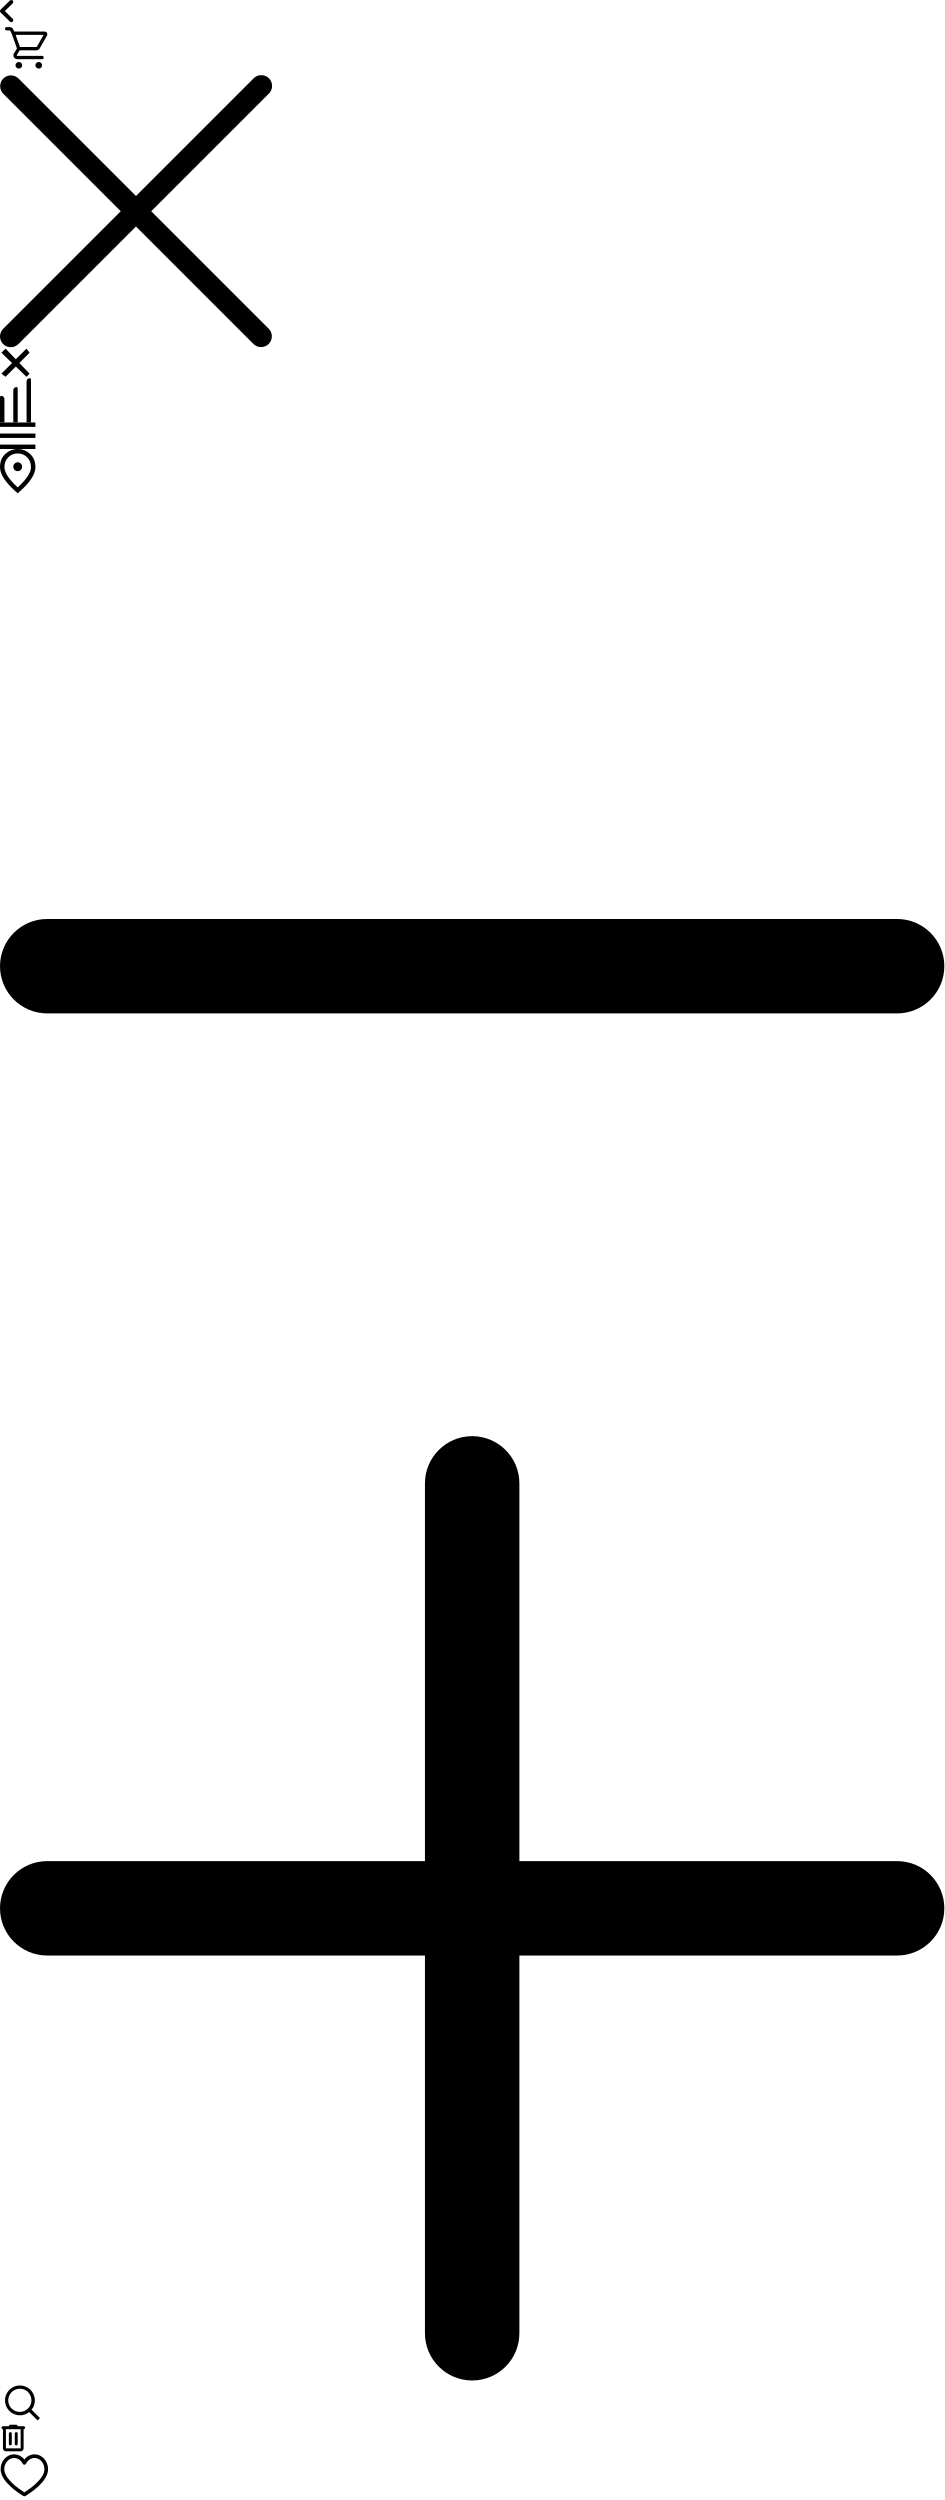
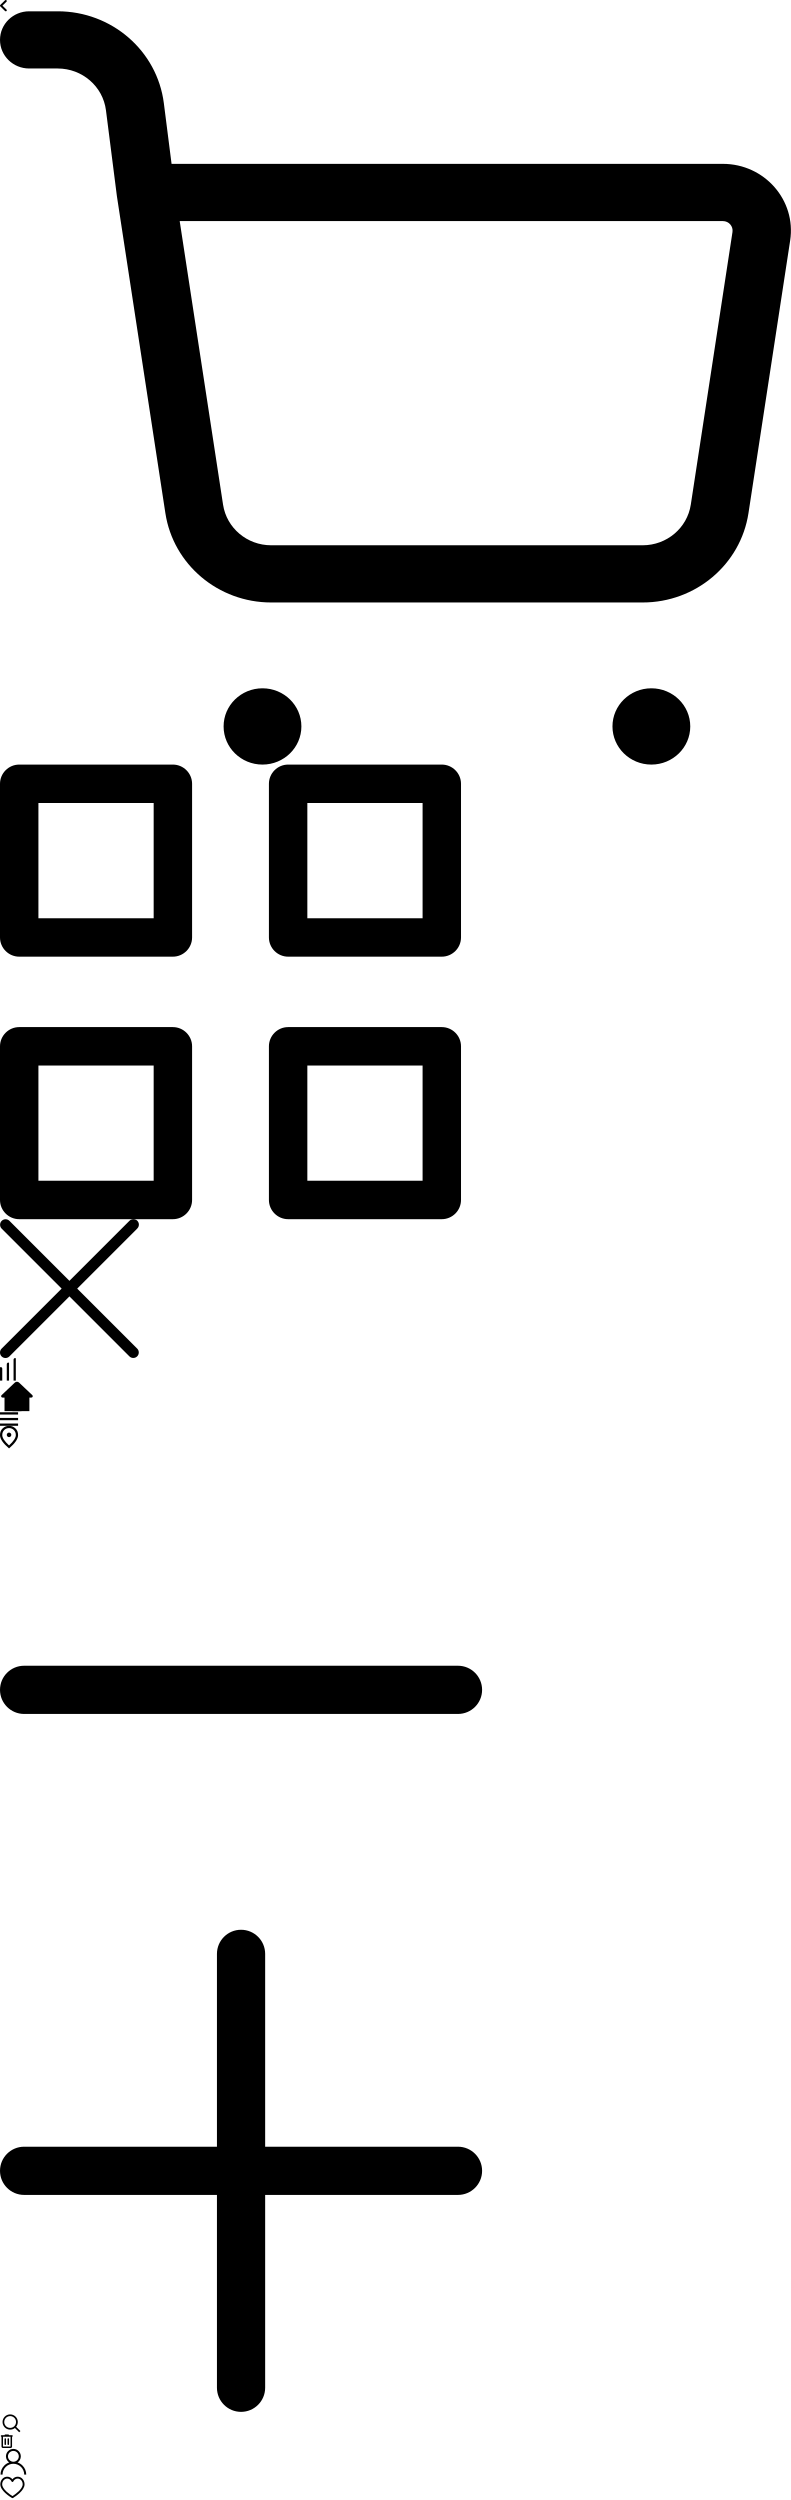
- <svg xmlns="http://www.w3.org/2000/svg" xmlns:xlink="http://www.w3.org/1999/xlink" width="426.667" height="1129.547">
+ <svg xmlns="http://www.w3.org/2000/svg" xmlns:xlink="http://www.w3.org/1999/xlink" width="700" height="2212.547">
  <symbol id="sprite-back" viewBox="0 0 6 10">
    <path d="M4.466 9.753.252 5.628a.78.78 0 0 1-.194-.292A.967.967 0 0 1 0 5c0-.12.02-.232.058-.336a.78.78 0 0 1 .194-.292L4.466.247A.879.879 0 0 1 5.106 0c.26 0 .474.082.642.247A.841.841 0 0 1 6 .874a.841.841 0 0 1-.252.628L2.176 5l3.572 3.498A.841.841 0 0 1 6 9.126a.841.841 0 0 1-.252.627.879.879 0 0 1-.641.247.879.879 0 0 1-.641-.247Z" />
  </symbol>
  <use xlink:href="#sprite-back" width="6" height="10" />
-   <symbol id="sprite-cart" viewBox="0 0 24 24">
-     <path fill-rule="evenodd" clip-rule="evenodd" d="M2.25 3A.75.75 0 0 1 3 2.25h1.382a1.75 1.75 0 0 1 1.565.967l-.67.336.67-.336.517 1.033h13.674a1.25 1.25 0 0 1 1.086 1.87l-3.285 5.748a1.75 1.75 0 0 1-1.52.882H8.917l-1.324 2.117a.25.25 0 0 0 .212.383H19a.75.75 0 0 1 0 1.5H7.804c-1.374 0-2.212-1.512-1.484-2.678l1.352-2.162-2.363-6.615-.703-1.407a.25.25 0 0 0-.224-.138H3A.75.75 0 0 1 2.25 3Zm4.814 2.75 1.965 5.5h7.39a.25.25 0 0 0 .218-.126l3.07-5.374H7.065ZM10 19.5a1.5 1.5 0 1 1-3 0 1.5 1.5 0 0 1 3 0Zm7.5 1.5a1.5 1.5 0 1 0 0-3 1.5 1.5 0 0 0 0 3Z" />
+   <symbol id="sprite-cart" viewBox="0 0 700 666.67">
+     <path class="cls-1" d="M0 25.32C0 11.33 11.56 0 25.81 0h25.28C98.82 0 139.08 34.86 145 81.31l6.84 53.71h487.91c36.82 0 65.02 32.12 59.56 67.83l-36.9 241.29c-6.95 45.44-46.75 79.06-93.6 79.06H239.96c-46.85 0-86.65-33.62-93.6-79.06l-42.83-280.06-.09-.62-9.67-75.88c-2.69-21.12-20.99-36.96-42.69-36.96H25.8C11.56 50.63 0 39.3 0 25.32Zm159.03 160.34 38.38 250.99c3.16 20.65 21.25 35.93 42.54 35.93h328.86c21.3 0 39.39-15.28 42.55-35.93l36.9-241.3c.78-5.1-3.25-9.69-8.51-9.69H159.03Z" />
+     <path d="M610.89 632.91c0 18.64-15.41 33.76-34.42 33.76s-34.42-15.11-34.42-33.76 15.41-33.75 34.42-33.75 34.42 15.11 34.42 33.75Zm-344.16 0c0 18.64-15.41 33.76-34.42 33.76s-34.42-15.11-34.42-33.76 15.41-33.75 34.42-33.75 34.42 15.11 34.42 33.75Z" />
  </symbol>
-   <use xlink:href="#sprite-cart" y="10" width="24" height="24" />
-   <symbol id="sprite-close-line" viewBox="0 0 122.878 122.88">
+   <use xlink:href="#sprite-cart" y="10" width="700" height="666.67" />
+   <symbol id="sprite-catalog" viewBox="0 0 408 402.33">
+     <path d="M170 17c0-9.35-7.65-17-17-17H17C7.65 0 0 7.65 0 17v136c0 9.35 7.65 17 17 17h136c9.35 0 17-7.65 17-17V17ZM34 34h102v102H34V34Zm374-17c0-9.35-7.65-17-17-17H255c-9.35 0-17 7.65-17 17v136c0 9.35 7.65 17 17 17h136c9.35 0 17-7.65 17-17V17ZM272 34h102v102H272V34ZM170 249.33c0-9.35-7.65-17-17-17H17c-9.35 0-17 7.65-17 17v136c0 9.35 7.65 17 17 17h136c9.35 0 17-7.65 17-17v-136Zm-136 17h102v102H34v-102Zm374-17c0-9.35-7.65-17-17-17H255c-9.35 0-17 7.65-17 17v136c0 9.35 7.65 17 17 17h136c9.35 0 17-7.65 17-17v-136Zm-136 17h102v102H272v-102Z" />
+   </symbol>
+   <use xlink:href="#sprite-catalog" y="676.67" width="408" height="402.33" />
+   <symbol id="sprite-close" viewBox="0 0 122.878 122.88">
    <path d="M1.426 8.313a4.87 4.87 0 0 1 6.886-6.886l53.127 53.127 53.127-53.127a4.87 4.87 0 1 1 6.887 6.886L68.324 61.439l53.128 53.128a4.87 4.87 0 0 1-6.887 6.886L61.438 68.326 8.312 121.453a4.868 4.868 0 1 1-6.886-6.886l53.127-53.128L1.426 8.313z" />
  </symbol>
-   <use xlink:href="#sprite-close-line" y="34" width="122.878" height="122.88" />
-   <symbol id="sprite-close" viewBox="0 0 14 14">
-     <path fill-rule="evenodd" d="M.635 11.949 11.949.635 13.363 2.5 2.5 13.363.635 11.949Z" />
-     <path fill-rule="evenodd" d="M.635 2.5 2.5.635l10.863 11.314-1.414 1.414L.635 2.5Z" />
-   </symbol>
-   <use xlink:href="#sprite-close" y="156.88" width="14" height="14" />
+   <use xlink:href="#sprite-close" y="1079" width="122.878" height="122.88" />
  <symbol id="sprite-compare" viewBox="0 0 14 20">
    <path fill-rule="evenodd" d="M.594 7.999C1.37 7.999 2 8.629 2 9.405V20H0V8.594c0-.328.266-.595.594-.595Zm6.86-4c.301 0 .546.245.546.546V20H5.999V5.454c0-.803.652-1.455 1.455-1.455Zm6-3.999c.301 0 .546.244.546.545v19.454h-2.001V1.454c0-.803.652-1.454 1.455-1.454Z" />
  </symbol>
-   <use xlink:href="#sprite-compare" y="170.88" width="14" height="20" />
+   <use xlink:href="#sprite-compare" y="1201.88" width="14" height="20" />
+   <symbol id="sprite-home" viewBox="0 0 30 28">
+     <path d="M26 27H4V15H2.23c-1.14 0-1.67-1.42-.81-2.17L13.13 1.74c1.05-.99 2.69-.99 3.74 0l11.71 11.09c.86.75.33 2.17-.81 2.17h-1.76v12Z" />
+     <path d="M19 27h-8v-6c0-2.21 1.79-4 4-4s4 1.79 4 4v6Z" />
+   </symbol>
+   <use xlink:href="#sprite-home" y="1221.88" width="30" height="28" />
  <symbol id="sprite-list" viewBox="0 0 16 12">
    <path fill-rule="evenodd" d="M0 0h15.999v1.999H0V0Zm0 4.999h15.999v2H0v-2Zm0 5h15.999v2H0v-2Z" />
  </symbol>
-   <use xlink:href="#sprite-list" y="190.88" width="16" height="12" />
+   <use xlink:href="#sprite-list" y="1249.88" width="16" height="12" />
  <symbol id="sprite-location" viewBox="0 0 16 20">
    <path d="M8 10c.55 0 1.02-.196 1.412-.588C9.804 9.021 10 8.55 10 8c0-.55-.196-1.02-.588-1.412A1.926 1.926 0 0 0 8 6c-.55 0-1.02.196-1.412.588A1.926 1.926 0 0 0 6 8c0 .55.196 1.02.588 1.412C6.979 9.804 7.45 10 8 10Zm0 7.35c2.033-1.867 3.542-3.563 4.525-5.088C13.508 10.738 14 9.383 14 8.2c0-1.817-.58-3.304-1.738-4.462C11.104 2.579 9.683 2 8 2c-1.683 0-3.104.58-4.263 1.737C2.58 4.896 2 6.383 2 8.2c0 1.183.492 2.538 1.475 4.063.983 1.524 2.492 3.22 4.525 5.087ZM8 20c-2.683-2.283-4.688-4.404-6.013-6.363C.662 11.68 0 9.867 0 8.2c0-2.5.804-4.492 2.413-5.975C4.02.742 5.883 0 8 0c2.117 0 3.98.742 5.588 2.225S16 5.7 16 8.2c0 1.667-.662 3.48-1.988 5.438C12.688 15.595 10.683 17.716 8 20Z" />
  </symbol>
-   <use xlink:href="#sprite-location" y="202.88" width="16" height="20" />
+   <use xlink:href="#sprite-location" y="1261.88" width="16" height="20" />
  <symbol id="sprite-minus" viewBox="0 -192 426.667 426">
    <path d="M405.332 43h-384C9.559 43 0 33.441 0 21.668 0 9.891 9.559.332 21.332.332h384c11.777 0 21.336 9.559 21.336 21.336 0 11.773-9.559 21.332-21.336 21.332zm0 0" />
  </symbol>
-   <use xlink:href="#sprite-minus" y="222.88" width="426.667" height="426" />
+   <use xlink:href="#sprite-minus" y="1281.88" width="426.667" height="426" />
  <symbol id="sprite-plus" viewBox="0 0 426.667 426.667">
    <path d="M405.332 192H234.668V21.332C234.668 9.559 225.109 0 213.332 0 201.559 0 192 9.559 192 21.332V192H21.332C9.559 192 0 201.559 0 213.332c0 11.777 9.559 21.336 21.332 21.336H192v170.664c0 11.777 9.559 21.336 21.332 21.336 11.777 0 21.336-9.559 21.336-21.336V234.668h170.664c11.777 0 21.336-9.559 21.336-21.336 0-11.773-9.559-21.332-21.336-21.332zm0 0" />
  </symbol>
-   <use xlink:href="#sprite-plus" y="648.88" width="426.667" height="426.667" />
+   <use xlink:href="#sprite-plus" y="1707.88" width="426.667" height="426.667" />
  <symbol id="sprite-search" viewBox="0 0 20 20">
    <path fill-rule="evenodd" clip-rule="evenodd" d="M4.227 4.227a6.75 6.75 0 0 1 10.047 8.986L18.061 17 17 18.06l-3.787-3.786A6.751 6.751 0 0 1 4.227 4.227Zm8.485 1.06a5.25 5.25 0 1 0-7.424 7.425 5.25 5.25 0 0 0 7.424-7.424Z" />
  </symbol>
-   <use xlink:href="#sprite-search" y="1075.547" width="20" height="20" />
+   <use xlink:href="#sprite-search" y="2134.547" width="20" height="20" />
  <symbol id="sprite-trash" viewBox="0 0 12 12">
    <path d="M2.667 12c-.367 0-.68-.13-.942-.391a1.285 1.285 0 0 1-.392-.942V2a.647.647 0 0 1-.475-.191.647.647 0 0 1-.191-.476c0-.189.063-.347.19-.475a.647.647 0 0 1 .476-.191H4c0-.19.064-.348.192-.476A.645.645 0 0 1 4.666 0h2.667c.19 0 .348.064.476.191a.647.647 0 0 1 .19.476h2.667a.64.64 0 0 1 .475.191.646.646 0 0 1 .192.475.646.646 0 0 1-.192.476.645.645 0 0 1-.475.191v8.667c0 .366-.13.68-.39.942-.262.26-.576.391-.943.391H2.666Zm0-10v8.667h6.666V2H2.666ZM4 8.667a.64.64 0 0 0 .192.474.643.643 0 0 0 .474.192.646.646 0 0 0 .476-.192.645.645 0 0 0 .191-.474V4a.647.647 0 0 0-.191-.475.647.647 0 0 0-.476-.192.644.644 0 0 0-.474.192A.646.646 0 0 0 4 4v4.667Zm2.667 0a.64.64 0 0 0 .192.474.643.643 0 0 0 .474.192.646.646 0 0 0 .476-.192.644.644 0 0 0 .19-.474V4a.647.647 0 0 0-.19-.475.647.647 0 0 0-.476-.192.645.645 0 0 0-.474.192.646.646 0 0 0-.192.475v4.667Z" />
  </symbol>
-   <use xlink:href="#sprite-trash" y="1095.547" width="12" height="12" />
+   <use xlink:href="#sprite-trash" y="2154.547" width="12" height="12" />
+   <symbol id="sprite-user" viewBox="0 0 24 24">
+     <path d="M19.886 15.486a11.325 11.325 0 0 0-4.322-2.711 6.57 6.57 0 0 0 2.855-5.417A6.582 6.582 0 0 0 11.845.783 6.583 6.583 0 0 0 5.27 7.358a6.57 6.57 0 0 0 2.855 5.417 11.314 11.314 0 0 0-4.321 2.711 11.296 11.296 0 0 0-3.331 8.041H2.25c0-5.291 4.304-9.595 9.595-9.595 5.29 0 9.594 4.304 9.594 9.595h1.777a11.3 11.3 0 0 0-3.33-8.041zm-8.041-3.331a4.803 4.803 0 0 1-4.798-4.797 4.803 4.803 0 0 1 4.798-4.798 4.803 4.803 0 0 1 4.797 4.798 4.803 4.803 0 0 1-4.797 4.797z" />
+   </symbol>
+   <use xlink:href="#sprite-user" y="2166.547" width="24" height="24" />
  <symbol id="sprite-wishlist" viewBox="0 0 20 18">
    <path fill-rule="evenodd" clip-rule="evenodd" d="M.25 6.37C.25 3.07 2.658.25 5.8.25c1.7 0 3.194.836 4.2 2.118C11.006 1.086 12.5.25 14.2.25c3.142 0 5.55 2.822 5.55 6.12 0 1.325-.501 2.601-1.225 3.758-.725 1.16-1.702 2.245-2.723 3.205-2.043 1.918-4.343 3.407-5.412 4.058a.75.75 0 0 1-.78 0c-1.069-.652-3.37-2.14-5.411-4.059-1.022-.96-1.999-2.044-2.724-3.204C.75 8.971.25 7.695.25 6.37ZM5.8 1.75c-2.16 0-4.05 1.986-4.05 4.62 0 .948.361 1.947.997 2.963.633 1.013 1.512 1.999 2.478 2.906 1.716 1.61 3.642 2.916 4.775 3.629 1.133-.713 3.06-2.018 4.775-3.629.966-.907 1.845-1.893 2.478-2.906.636-1.016.997-2.015.997-2.964 0-2.631-1.89-4.619-4.05-4.619-1.48 0-2.816.915-3.528 2.352a.75.75 0 0 1-1.344 0C8.616 2.666 7.28 1.75 5.8 1.75Z" />
  </symbol>
-   <use xlink:href="#sprite-wishlist" y="1107.547" width="22" height="22" />
+   <use xlink:href="#sprite-wishlist" y="2190.547" width="22" height="22" />
</svg>
